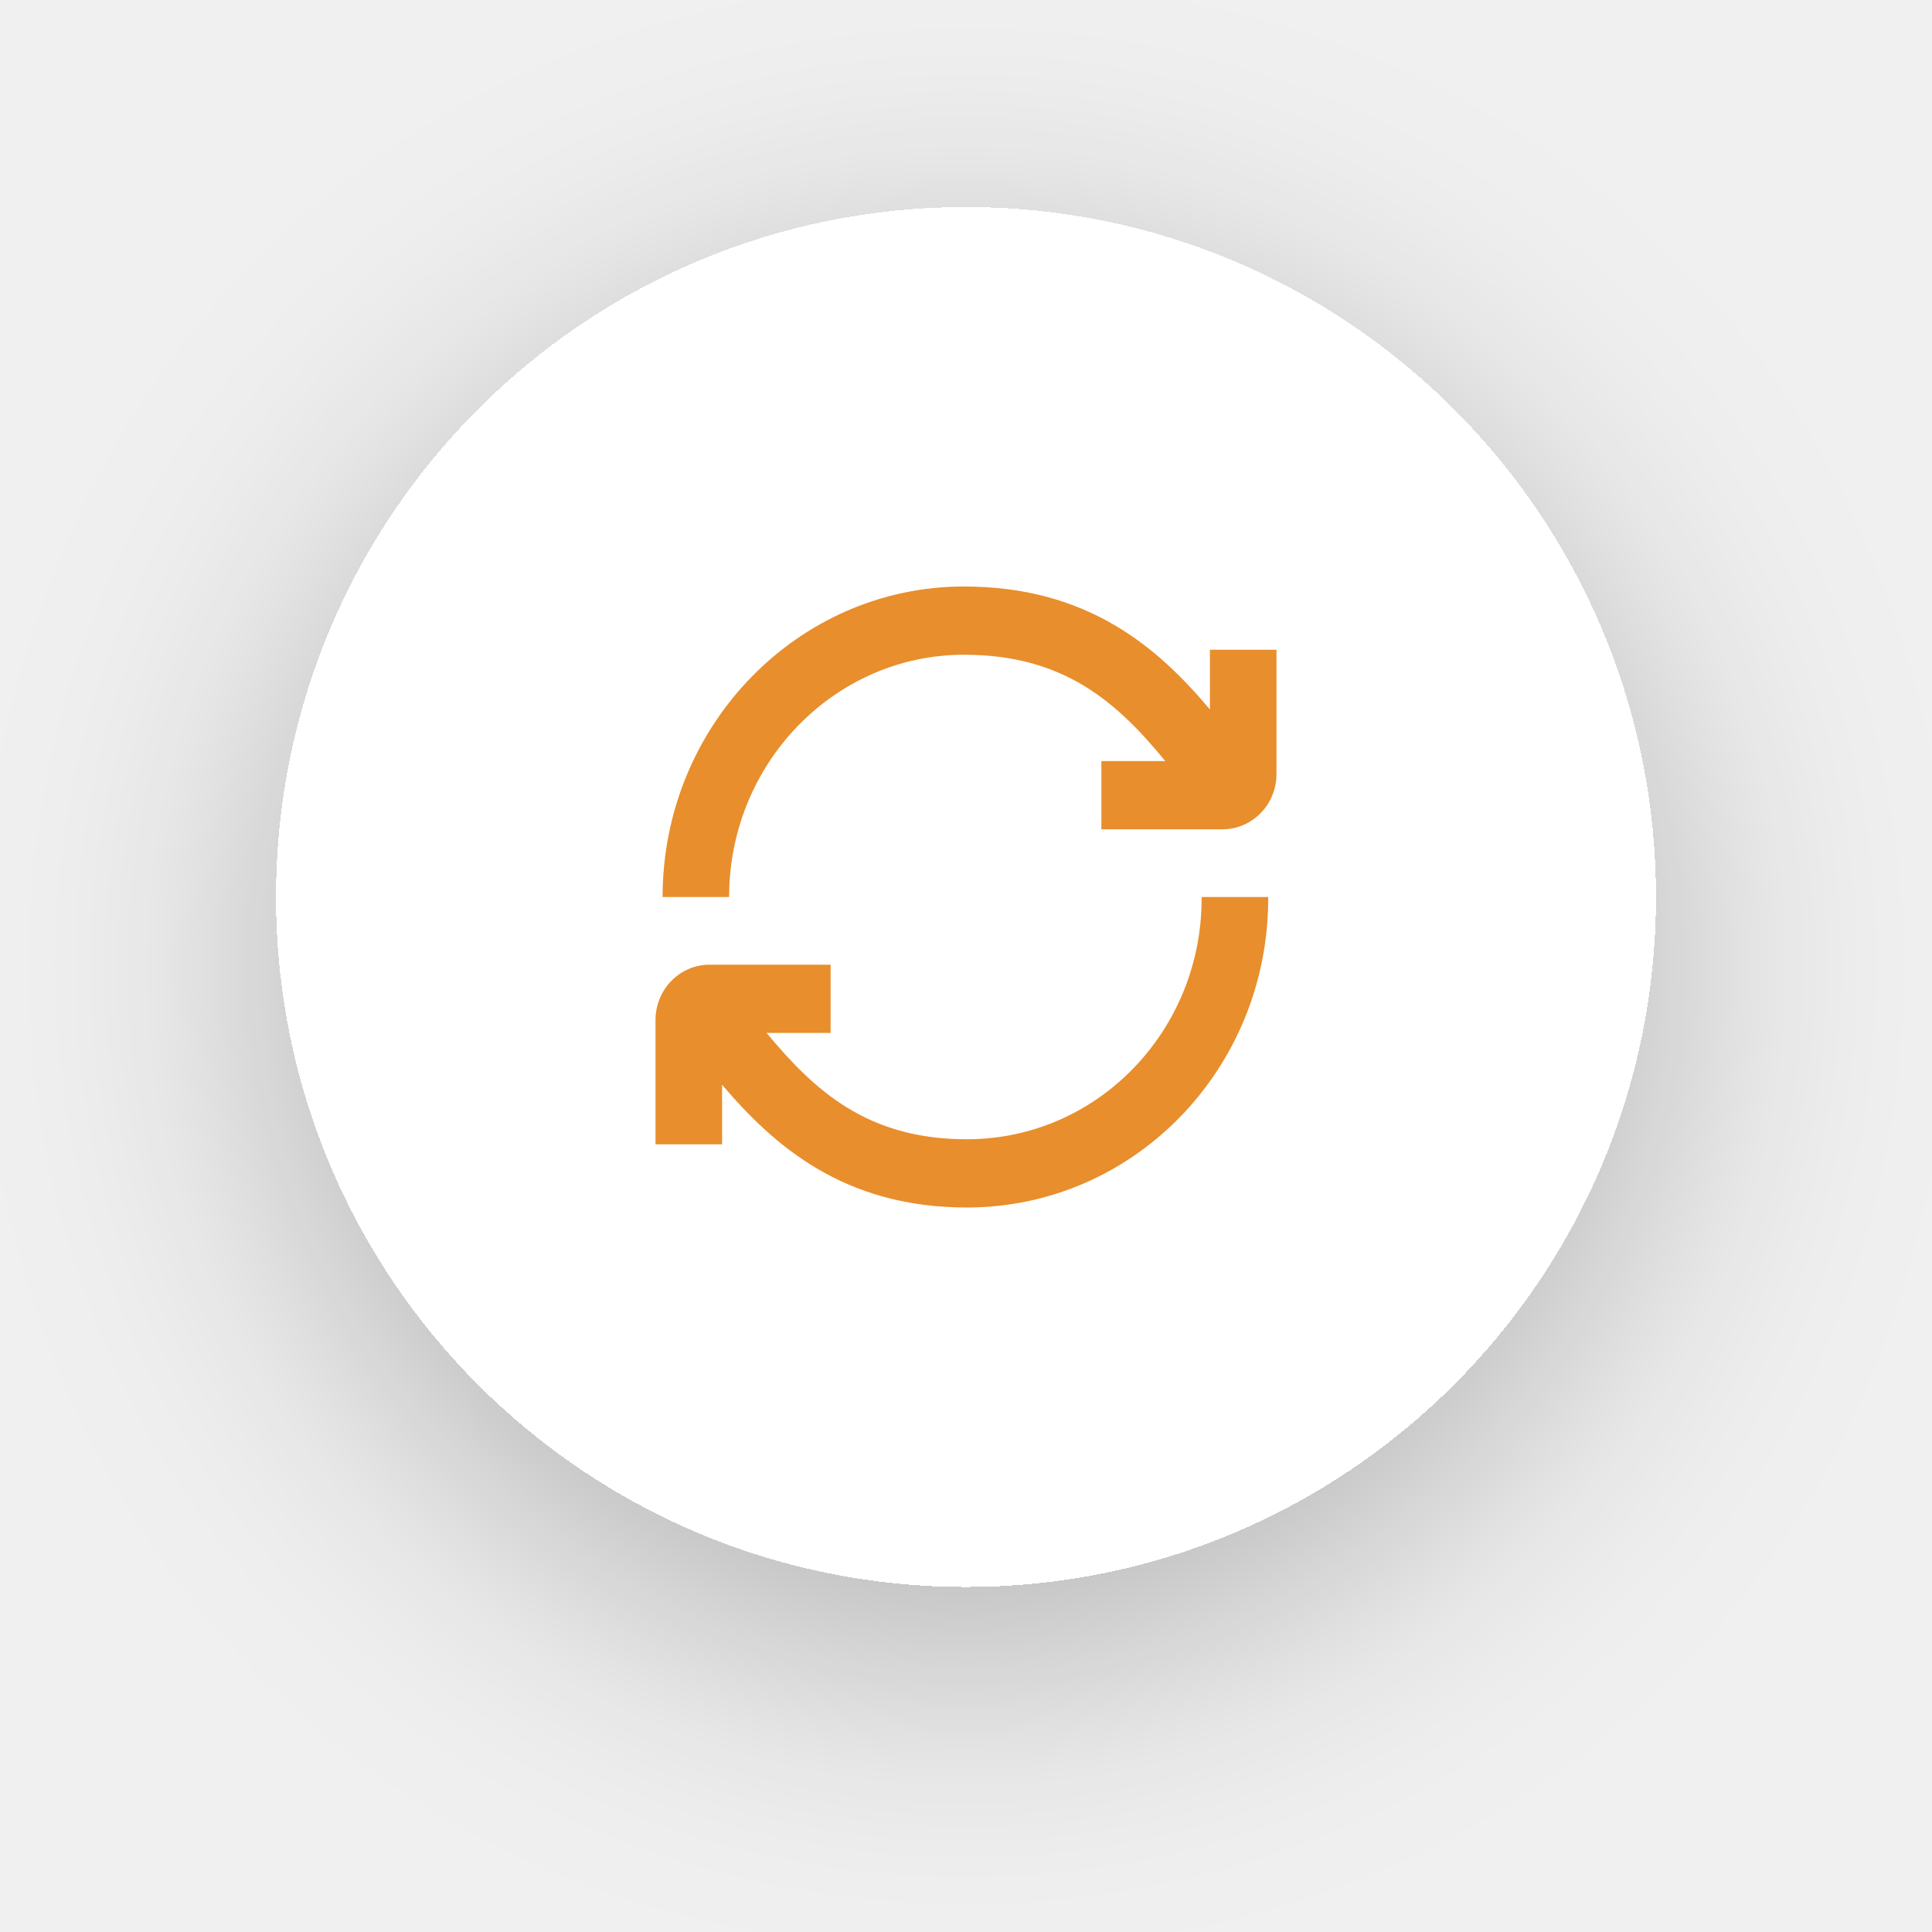
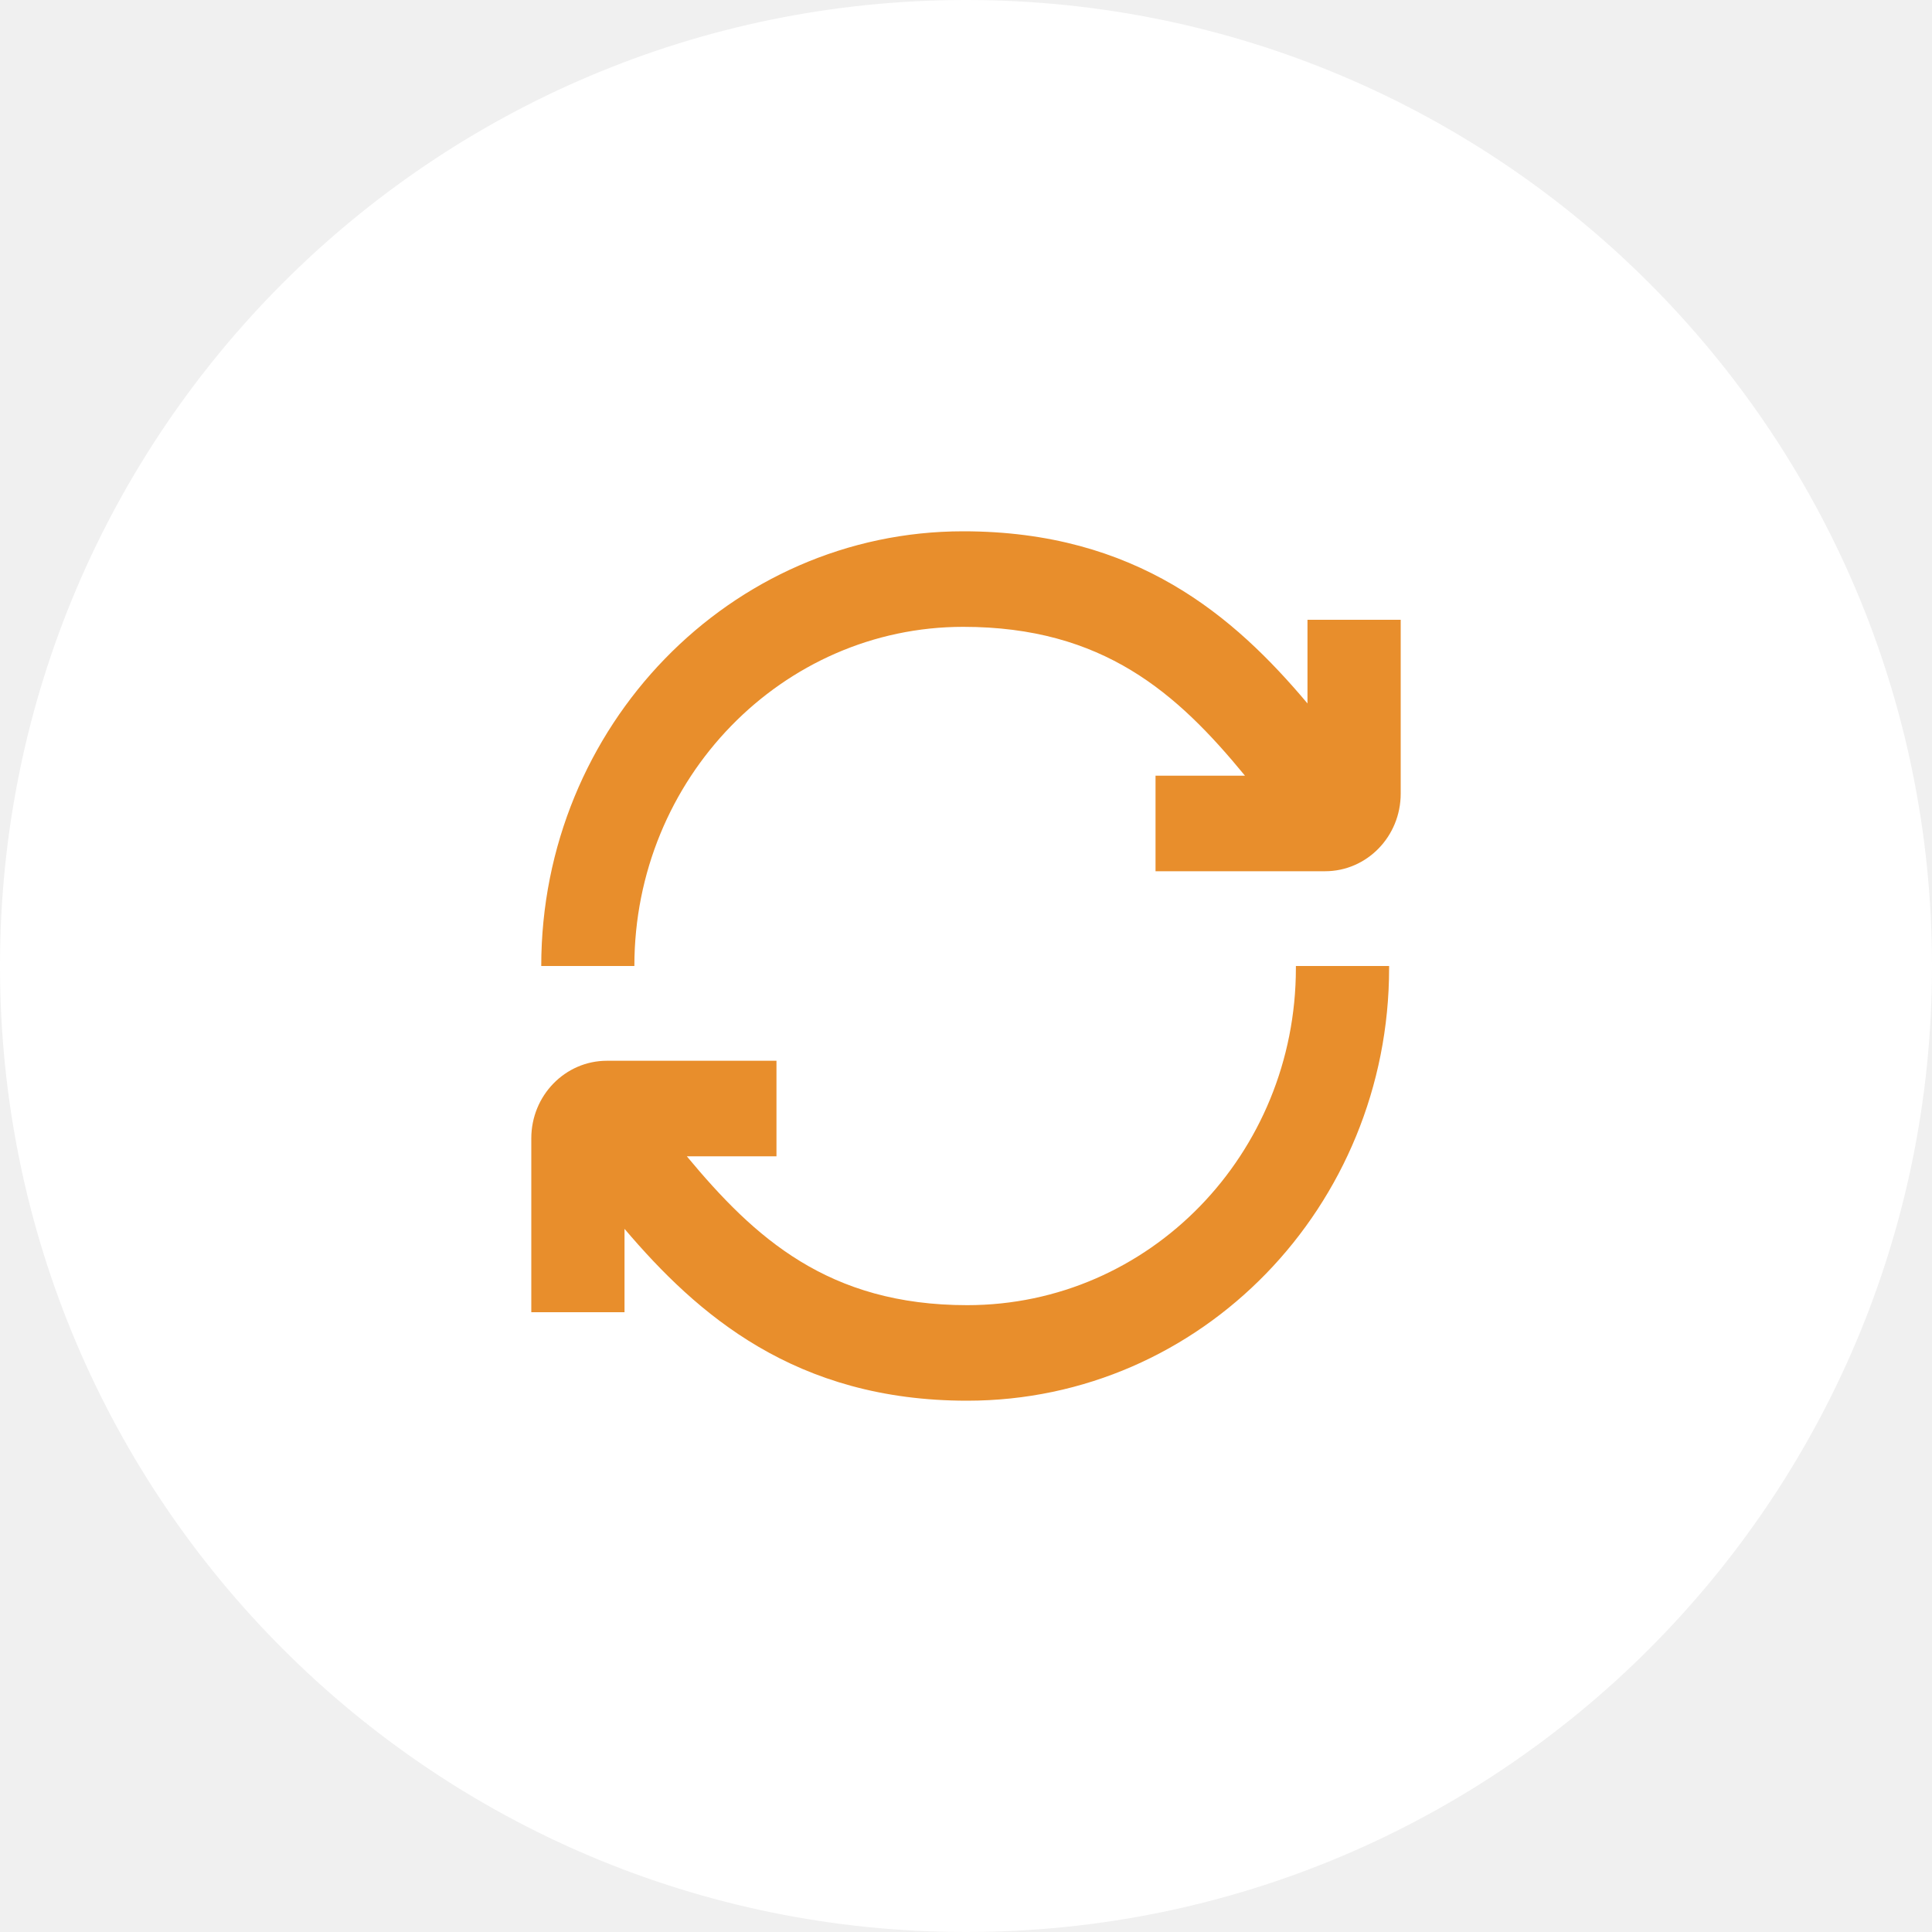
- <svg xmlns="http://www.w3.org/2000/svg" preserveAspectRatio="none" overflow="visible" style="display: block;" width="28" height="28" viewBox="0 0 28 28" fill="none">
-   <g id="icon" filter="url(#filter0_d_0_4)">
-     <rect x="4" y="3" width="20" height="20" rx="10" fill="white" shape-rendering="crispEdges" />
-     <path id="Vector" fill-rule="evenodd" clip-rule="evenodd" d="M9.603 13C9.603 10.515 11.564 8.5 13.971 8.5C15.764 8.5 16.777 9.381 17.535 10.282V9.416H18.5V11.216C18.5 11.659 18.15 12.019 17.717 12.019H15.962V11.03H16.888C16.186 10.175 15.42 9.489 13.971 9.489C12.101 9.489 10.567 11.057 10.567 13H9.603ZM18.38 13V13.021C18.38 15.485 16.439 17.5 14.012 17.5C12.232 17.5 11.218 16.607 10.465 15.721V16.584H9.5V14.784C9.5 14.341 9.85 13.981 10.283 13.981H12.038V14.97H11.11C11.811 15.814 12.574 16.511 14.012 16.511C15.902 16.511 17.415 14.943 17.415 13.021V13H18.38Z" fill="#E88E2C" />
-   </g>
-   <defs>
-     <filter id="filter0_d_0_4" x="0" y="0" width="28" height="28" filterUnits="userSpaceOnUse" color-interpolation-filters="sRGB">
-       <feFlood flood-opacity="0" result="BackgroundImageFix" />
-       <feColorMatrix in="SourceAlpha" type="matrix" values="0 0 0 0 0 0 0 0 0 0 0 0 0 0 0 0 0 0 127 0" result="hardAlpha" />
-       <feOffset dy="1" />
-       <feGaussianBlur stdDeviation="2" />
-       <feComposite in2="hardAlpha" operator="out" />
-       <feColorMatrix type="matrix" values="0 0 0 0 0 0 0 0 0 0 0 0 0 0 0 0 0 0 0.25 0" />
-       <feBlend mode="normal" in2="BackgroundImageFix" result="effect1_dropShadow_0_4" />
-       <feBlend mode="normal" in="SourceGraphic" in2="effect1_dropShadow_0_4" result="shape" />
-     </filter>
-   </defs>
+ <svg xmlns="http://www.w3.org/2000/svg" width="20" height="20" viewBox="4 3 20 20" fill="none">
+   <rect x="4" y="3" width="20" height="20" rx="10" fill="white" />
+   <path fill-rule="evenodd" clip-rule="evenodd" d="M9.603 13C9.603 10.515 11.564 8.5 13.971 8.5C15.764 8.5 16.777 9.381 17.535 10.282V9.416H18.5V11.216C18.5 11.659 18.15 12.019 17.717 12.019H15.962V11.03H16.888C16.186 10.175 15.42 9.489 13.971 9.489C12.101 9.489 10.567 11.057 10.567 13H9.603ZM18.38 13V13.021C18.38 15.485 16.439 17.5 14.012 17.5C12.232 17.5 11.218 16.607 10.465 15.721V16.584H9.5V14.784C9.5 14.341 9.85 13.981 10.283 13.981H12.038V14.97H11.11C11.811 15.814 12.574 16.511 14.012 16.511C15.902 16.511 17.415 14.943 17.415 13.021V13H18.38Z" fill="#E88E2C" />
</svg>
